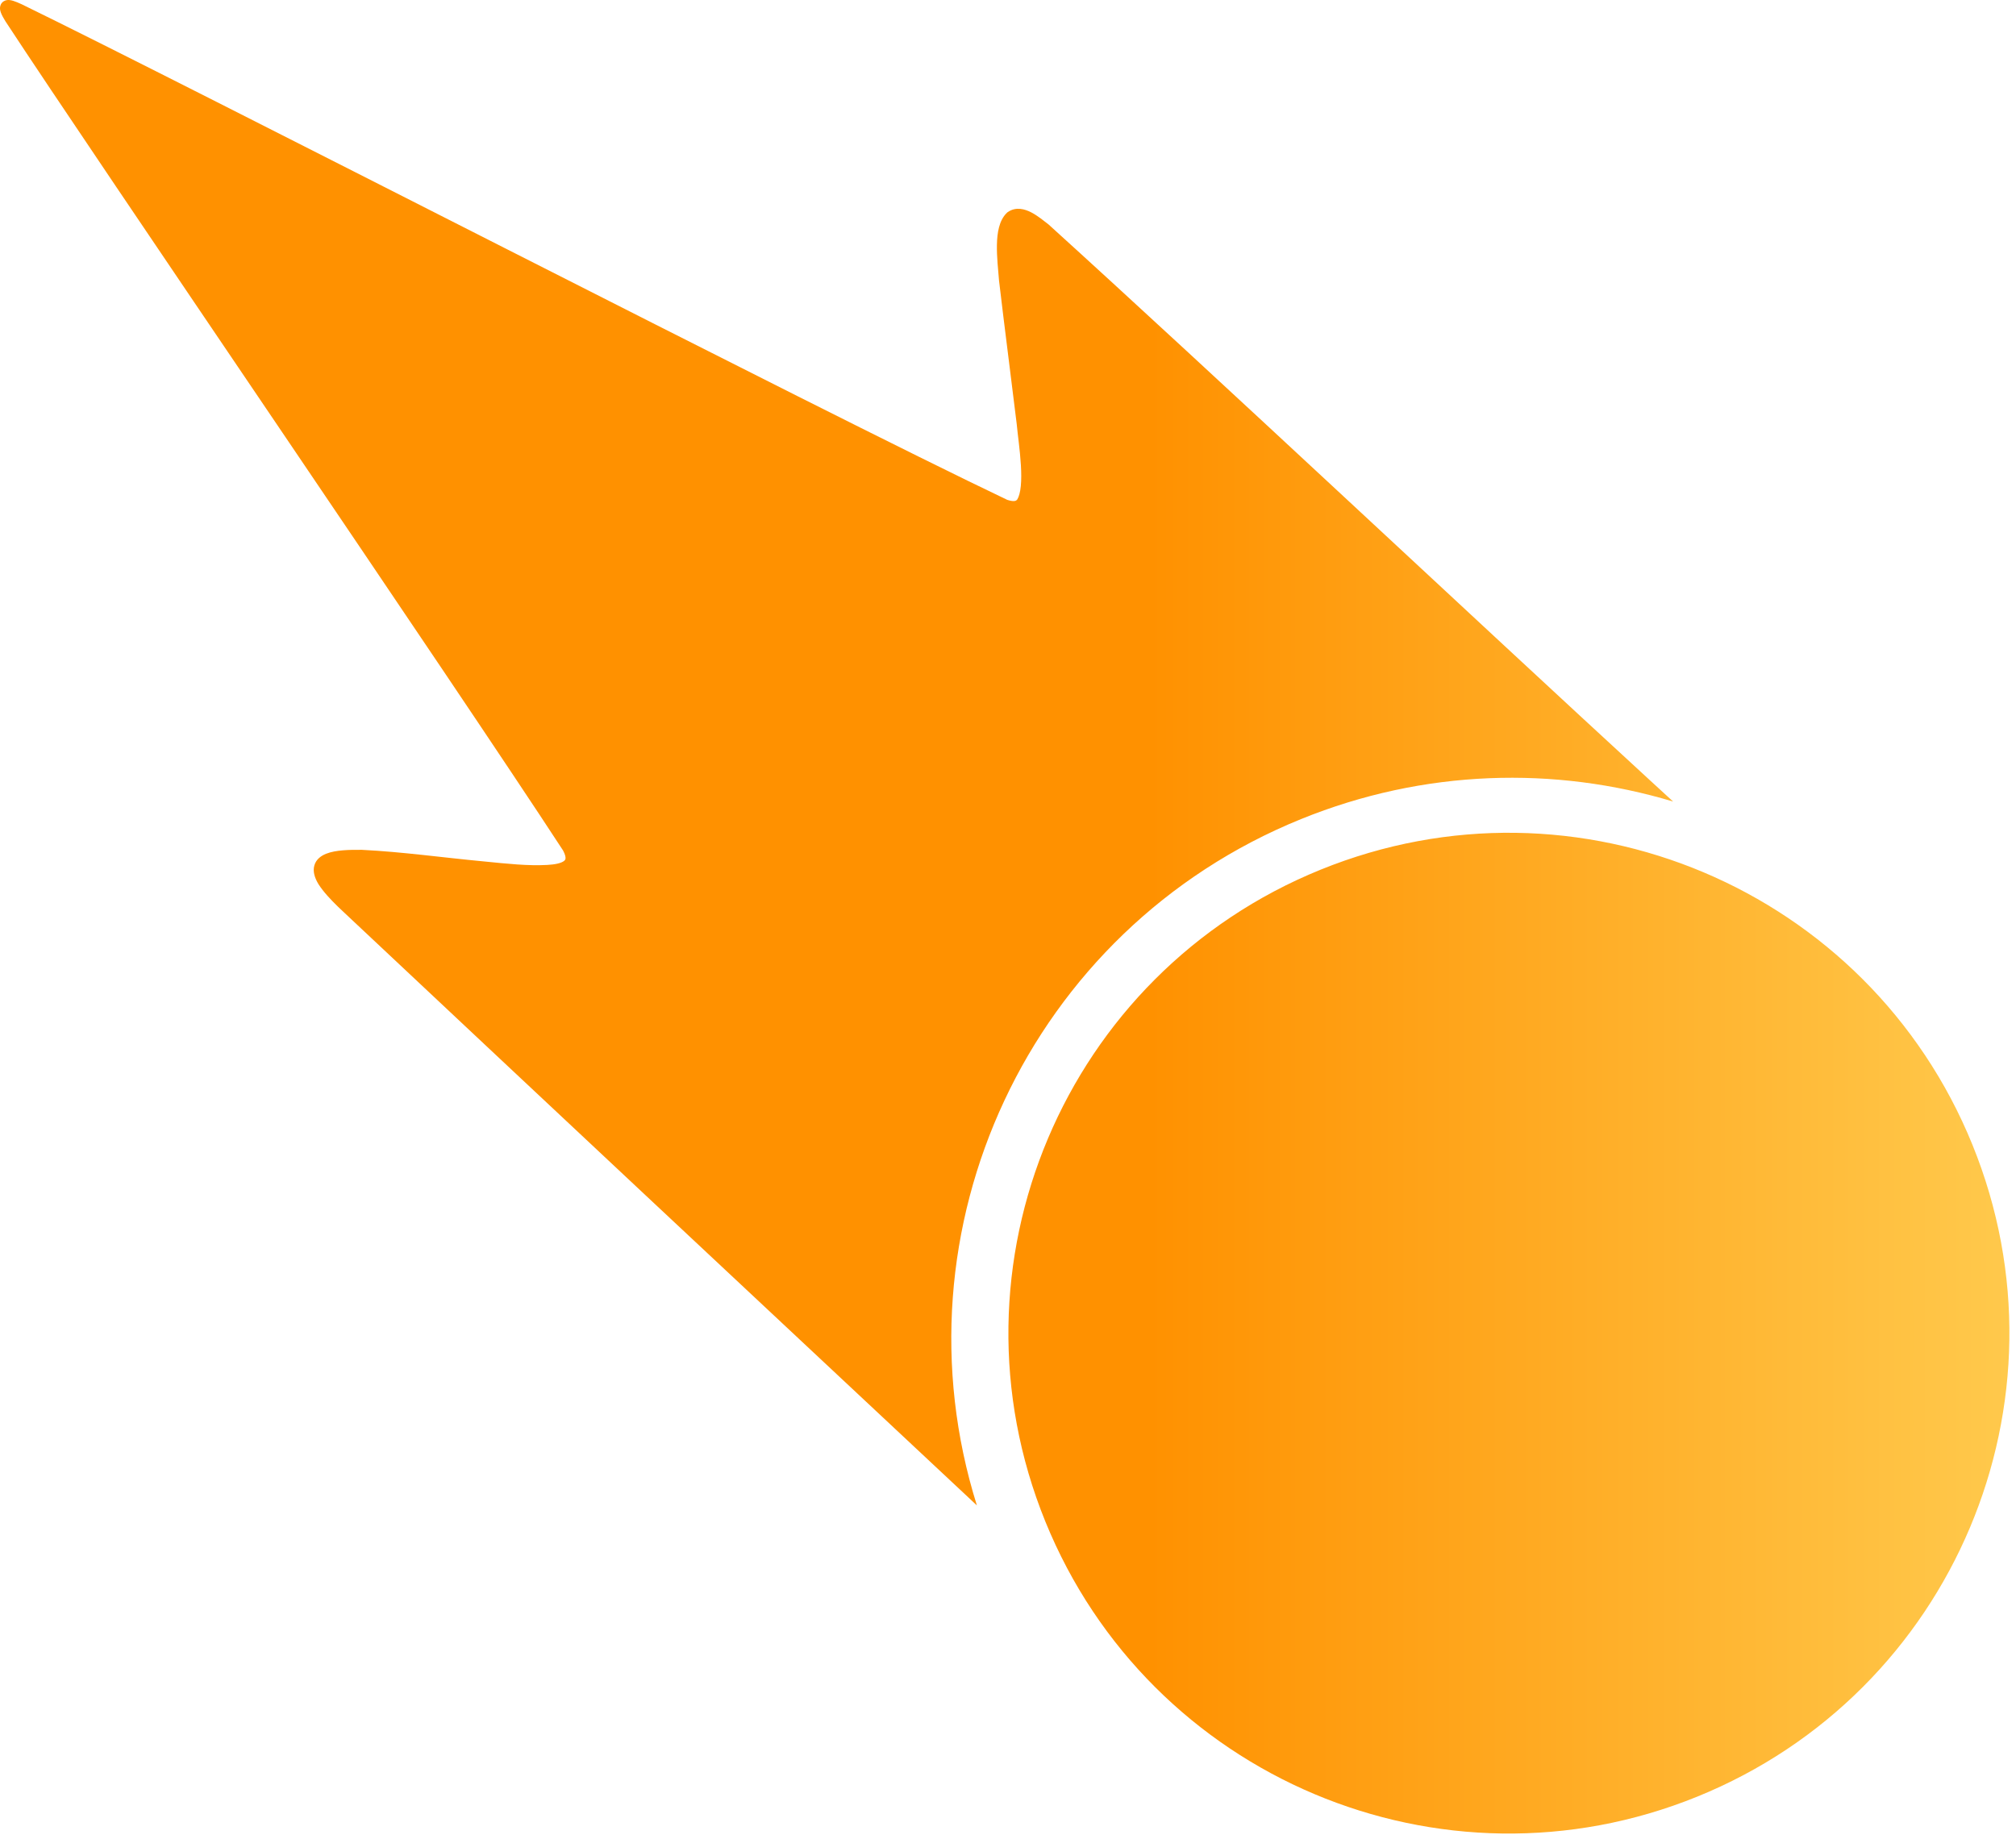
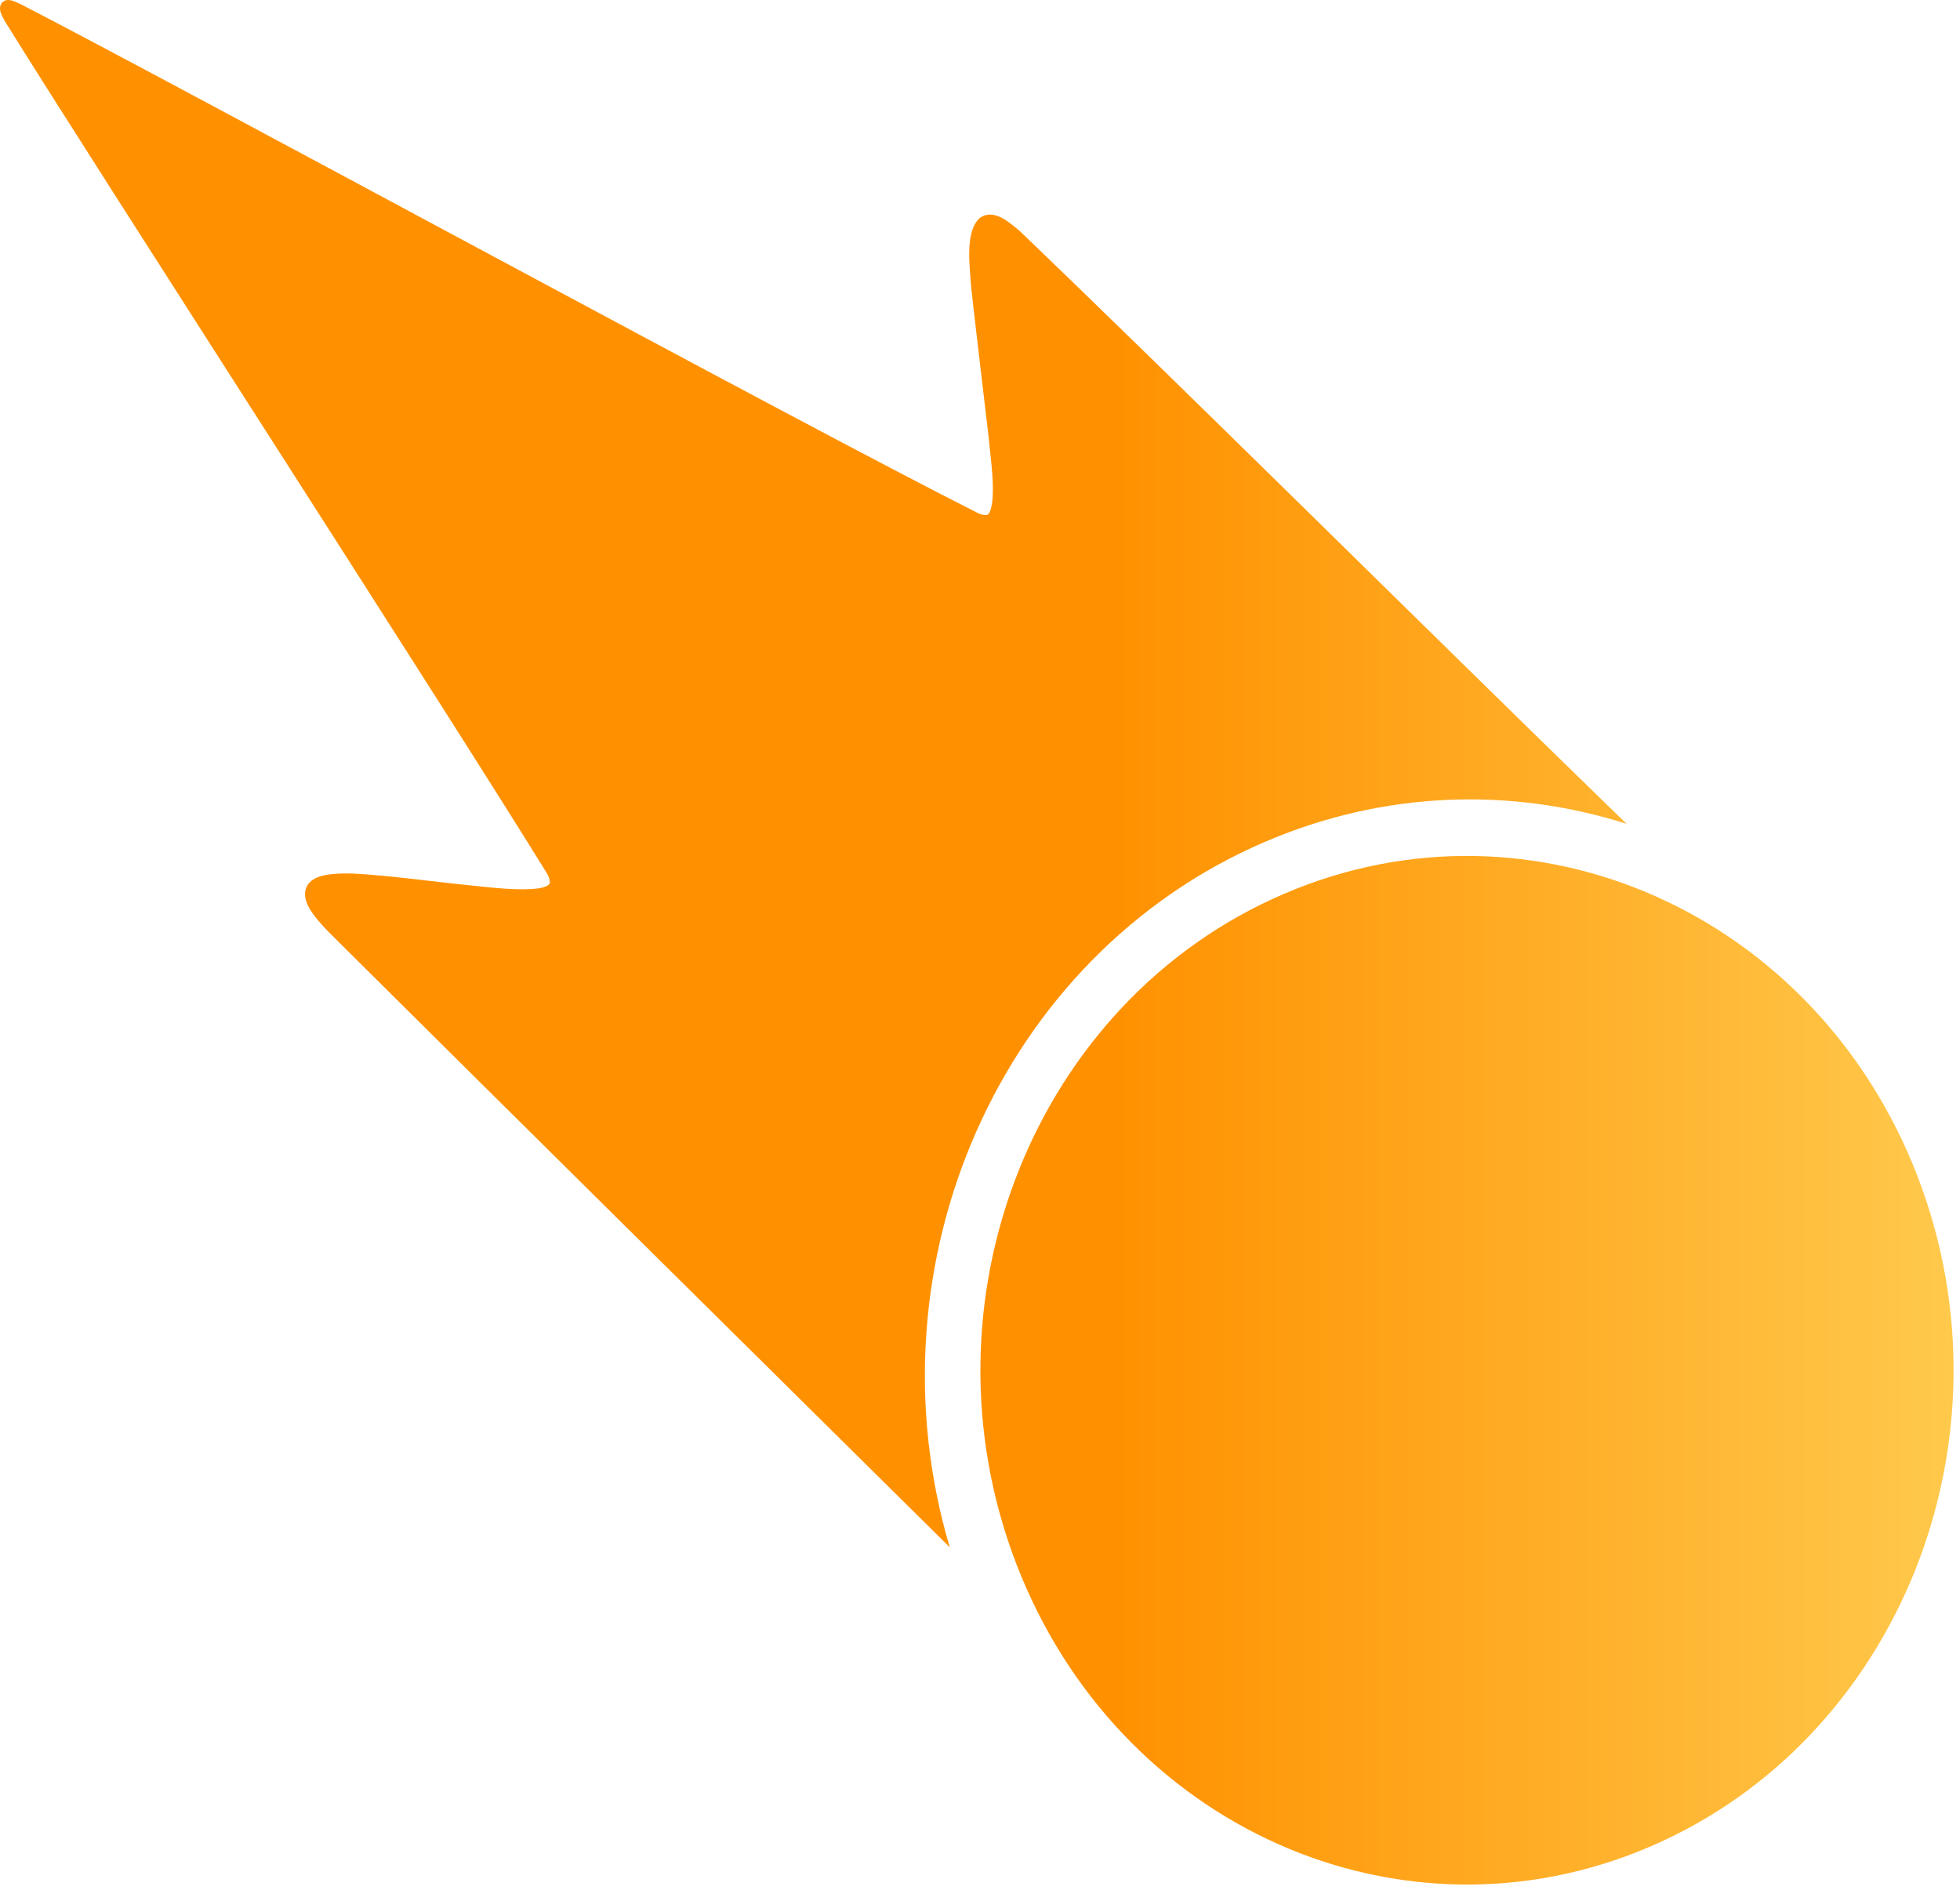
- <svg xmlns="http://www.w3.org/2000/svg" width="171" height="156" viewBox="0 0 171 156" fill="none">
-   <path fill-rule="evenodd" clip-rule="evenodd" d="M112.012 73.785C133.729 64.962 158.485 75.413 167.308 97.13C176.131 118.847 165.68 143.604 143.964 152.426C122.247 161.249 97.491 150.797 88.666 129.082C79.844 107.365 90.295 82.607 112.012 73.785ZM0.78 0.002C0.899 0.011 1.018 0.04 1.122 0.072C1.226 0.104 1.343 0.147 1.468 0.199L1.867 0.374L1.877 0.379V0.38C15.457 6.995 69.678 34.907 85.436 42.407C85.731 42.504 85.931 42.524 86.059 42.505C86.16 42.49 86.228 42.451 86.293 42.362C86.43 42.135 86.535 41.761 86.586 41.239C86.637 40.718 86.632 40.109 86.594 39.47C86.517 38.165 86.323 36.893 86.24 35.982V35.981C85.756 31.987 85.21 27.816 84.736 23.778L84.735 23.767V23.756C84.668 22.917 84.54 21.789 84.56 20.772C84.57 20.259 84.617 19.744 84.739 19.283C84.859 18.824 85.065 18.375 85.42 18.041L85.451 18.014L85.486 17.99C86.175 17.515 86.93 17.738 87.47 18.017C87.743 18.158 88.014 18.34 88.261 18.521L88.913 19.022L88.93 19.035L88.948 19.051C102.949 31.75 124.591 52.077 140.012 66.256L141.916 68.003C131.89 64.988 120.806 65.245 110.351 69.493C87.255 78.876 75.535 104.346 82.861 127.718C64.104 110.169 44.172 91.503 29.252 77.477L28.666 76.922C28.061 76.335 27.431 75.664 27.027 75.033L27.019 75.022C26.691 74.482 26.519 73.936 26.663 73.427C26.811 72.9 27.241 72.601 27.66 72.433C28.081 72.264 28.592 72.182 29.101 72.14C29.359 72.119 29.628 72.107 29.897 72.102L30.698 72.1L30.709 72.101H30.718C34.15 72.273 37.62 72.763 41.001 73.079H41.004C43.089 73.289 44.809 73.469 46.414 73.381C46.73 73.363 47.03 73.33 47.287 73.271C47.549 73.21 47.729 73.13 47.836 73.048C47.927 72.979 47.961 72.914 47.968 72.828C47.978 72.716 47.947 72.504 47.76 72.155C43.108 65.022 33.234 50.414 23.549 36.101C13.856 21.776 4.351 7.745 0.474 1.826L0.466 1.815C0.289 1.529 0.148 1.273 0.072 1.062C0.035 0.96 -0.005 0.819 0 0.667C0.007 0.495 0.076 0.269 0.293 0.121C0.476 -0.002 0.672 -0.005 0.78 0.002Z" fill="url(#paint0_linear_1865_17007)" />
+ <svg xmlns="http://www.w3.org/2000/svg" width="4096px" height="3950px" viewBox="0 0 4096 3950" version="1.1">
  <defs>
-     <linearGradient id="paint0_linear_1865_17007" x1="0" y1="77.779" x2="170.441" y2="77.779" gradientUnits="userSpaceOnUse">
-       <stop offset="0.572" stop-color="#FF9100" />
-       <stop offset="1" stop-color="#FFC94C" />
+     <linearGradient id="linear0" gradientUnits="userSpaceOnUse" x1="0" y1="77.779" x2="170.441" y2="77.779" gradientTransform="matrix(23.95322,0,0,25.32051,0,0)">
+       <stop offset="0.572" style="stop-color:rgb(100%,56.863%,0%);stop-opacity:1;" />
+       <stop offset="1" style="stop-color:rgb(100%,78.824%,29.804%);stop-opacity:1;" />
    </linearGradient>
  </defs>
+   <g id="surface1">
+     <path style=" stroke:none;fill-rule:evenodd;fill:url(#linear0);" d="M 2683.047 1868.266 C 3203.238 1644.867 3796.227 1909.5 4007.566 2459.391 C 4218.902 3009.266 3968.57 3636.125 3448.402 3859.504 C 2928.207 4082.906 2335.227 3818.258 2123.848 3268.422 C 1912.512 2718.535 2162.855 2091.66 2683.047 1868.266 Z M 18.676 0.059 C 21.527 0.27 24.375 1.008 26.863 1.816 C 29.375 2.633 32.18 3.73 35.168 5.031 L 44.711 9.48 L 44.969 9.605 L 44.969 9.629 C 370.234 177.113 1669.004 883.867 2046.469 1073.758 C 2053.547 1076.215 2058.32 1076.727 2061.391 1076.258 C 2063.812 1075.879 2065.441 1074.875 2067.004 1072.621 C 2070.285 1066.875 2072.793 1057.414 2074.023 1044.184 C 2075.246 1031.004 2075.109 1015.57 2074.211 999.402 C 2072.371 966.352 2067.703 934.16 2065.719 911.078 L 2065.719 911.055 C 2054.133 809.934 2041.047 704.301 2029.695 602.062 L 2029.672 601.793 L 2029.672 601.523 C 2028.07 580.27 2025 551.707 2025.484 525.957 C 2025.73 512.973 2026.859 499.922 2029.766 488.246 C 2032.656 476.637 2037.582 465.254 2046.094 456.816 L 2046.816 456.125 L 2047.66 455.508 C 2064.168 443.488 2082.242 449.133 2095.191 456.199 C 2101.723 459.766 2108.223 464.367 2114.141 468.957 L 2129.742 481.645 L 2130.16 481.965 L 2130.582 482.387 C 2465.961 803.938 2984.355 1318.613 3353.738 1677.645 L 3399.344 1721.879 C 3159.191 1645.527 2893.691 1652.039 2643.262 1759.59 C 2090.047 1997.18 1809.297 2642.094 1984.781 3233.887 C 1535.508 2789.535 1058.066 2316.91 700.688 1961.758 L 686.633 1947.711 C 672.148 1932.852 657.066 1915.863 647.379 1899.863 L 647.191 1899.594 C 639.324 1885.93 635.219 1872.109 638.656 1859.215 C 642.219 1845.875 652.508 1838.305 662.535 1834.039 C 672.621 1829.758 684.879 1827.68 697.062 1826.625 C 703.246 1826.086 709.691 1825.797 716.125 1825.66 L 735.309 1825.609 L 735.566 1825.633 L 735.801 1825.633 C 818.004 1829.992 901.133 1842.387 982.094 1850.41 L 982.188 1850.41 C 1032.129 1855.723 1073.32 1860.281 1111.777 1858.051 C 1119.336 1857.582 1126.512 1856.762 1132.668 1855.258 C 1138.957 1853.719 1143.258 1851.703 1145.836 1849.621 C 1148 1847.867 1148.809 1846.23 1148.992 1844.031 C 1149.219 1841.207 1148.496 1835.848 1144.012 1826.992 C 1032.566 1646.398 796.066 1276.5 564.082 914.098 C 331.902 551.387 104.219 196.113 11.355 46.227 L 11.168 45.953 C 6.922 38.719 3.543 32.234 1.719 26.887 C 0.836 24.297 -0.113 20.734 0.012 16.898 C 0.156 12.539 1.828 6.816 7.027 3.078 C 11.406 -0.062 16.105 -0.125 18.676 0.059 Z M 18.676 0.059 " />
+   </g>
</svg>
